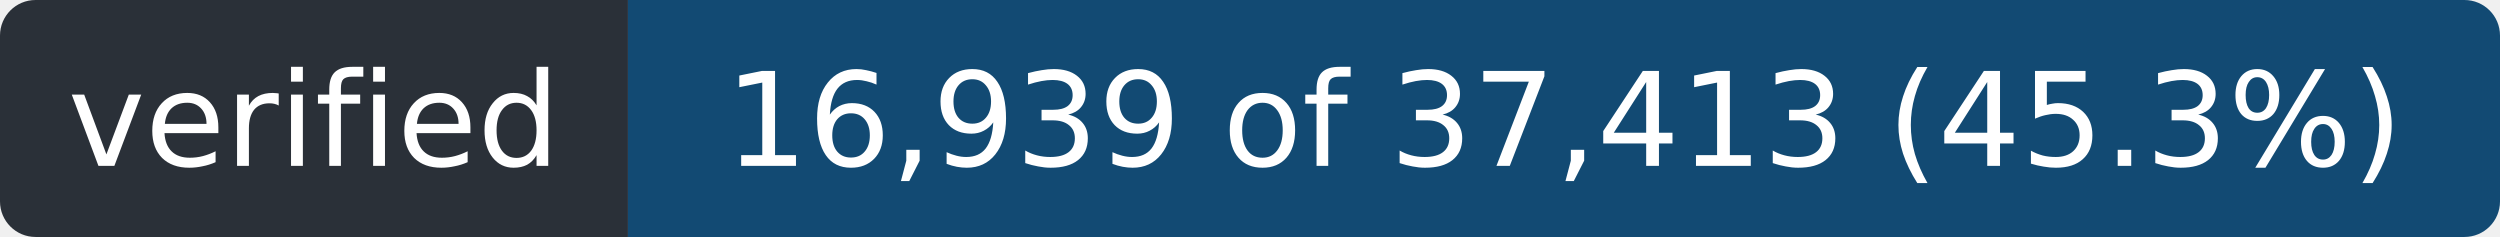
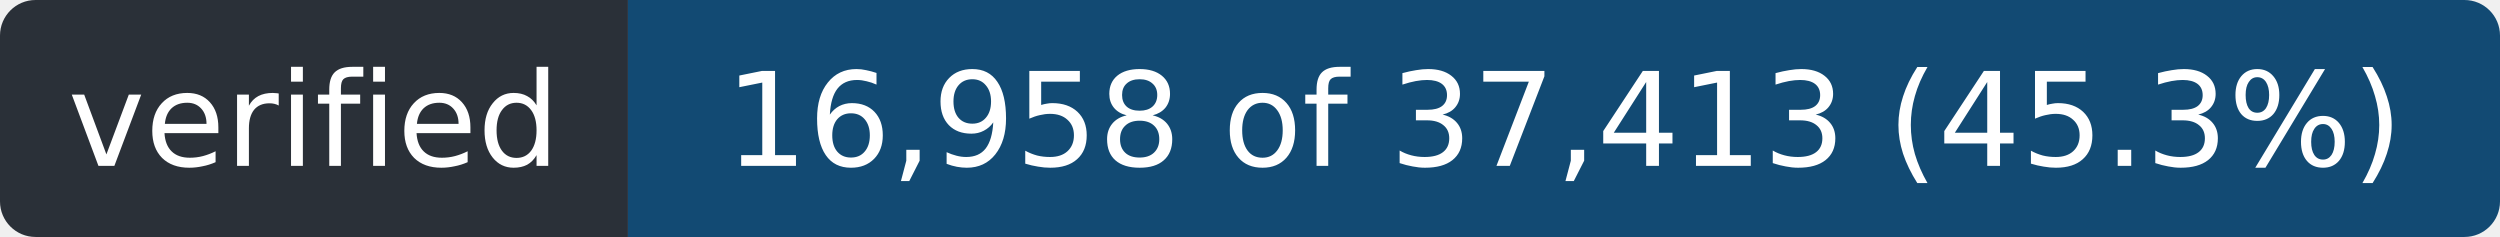
- <svg xmlns="http://www.w3.org/2000/svg" width="211" height="20" role="img" aria-label="verified: 16,939 of 37,413 (45.3%)">
+ <svg xmlns="http://www.w3.org/2000/svg" width="211" height="20" role="img" aria-label="verified: 16,958 of 37,413 (45.3%)">
  <clipPath id="r">
    <rect width="211" height="20" rx="3" />
  </clipPath>
  <g clip-path="url(#r)">
    <rect width="53" height="20" fill="#2a3038" />
    <rect x="53" width="158" height="20" fill="#124a73" />
  </g>
  <g fill="#fff" font-family="Verdana,Geneva,DejaVu Sans,sans-serif" font-size="11" text-anchor="middle">
    <text x="26.5" y="14" textLength="41">verified</text>
-     <text x="132.0" y="14" textLength="146">16,939 of 37,413 (45.3%)</text>
+     <text x="132.0" y="14" textLength="146">16,958 of 37,413 (45.3%)</text>
  </g>
</svg>
